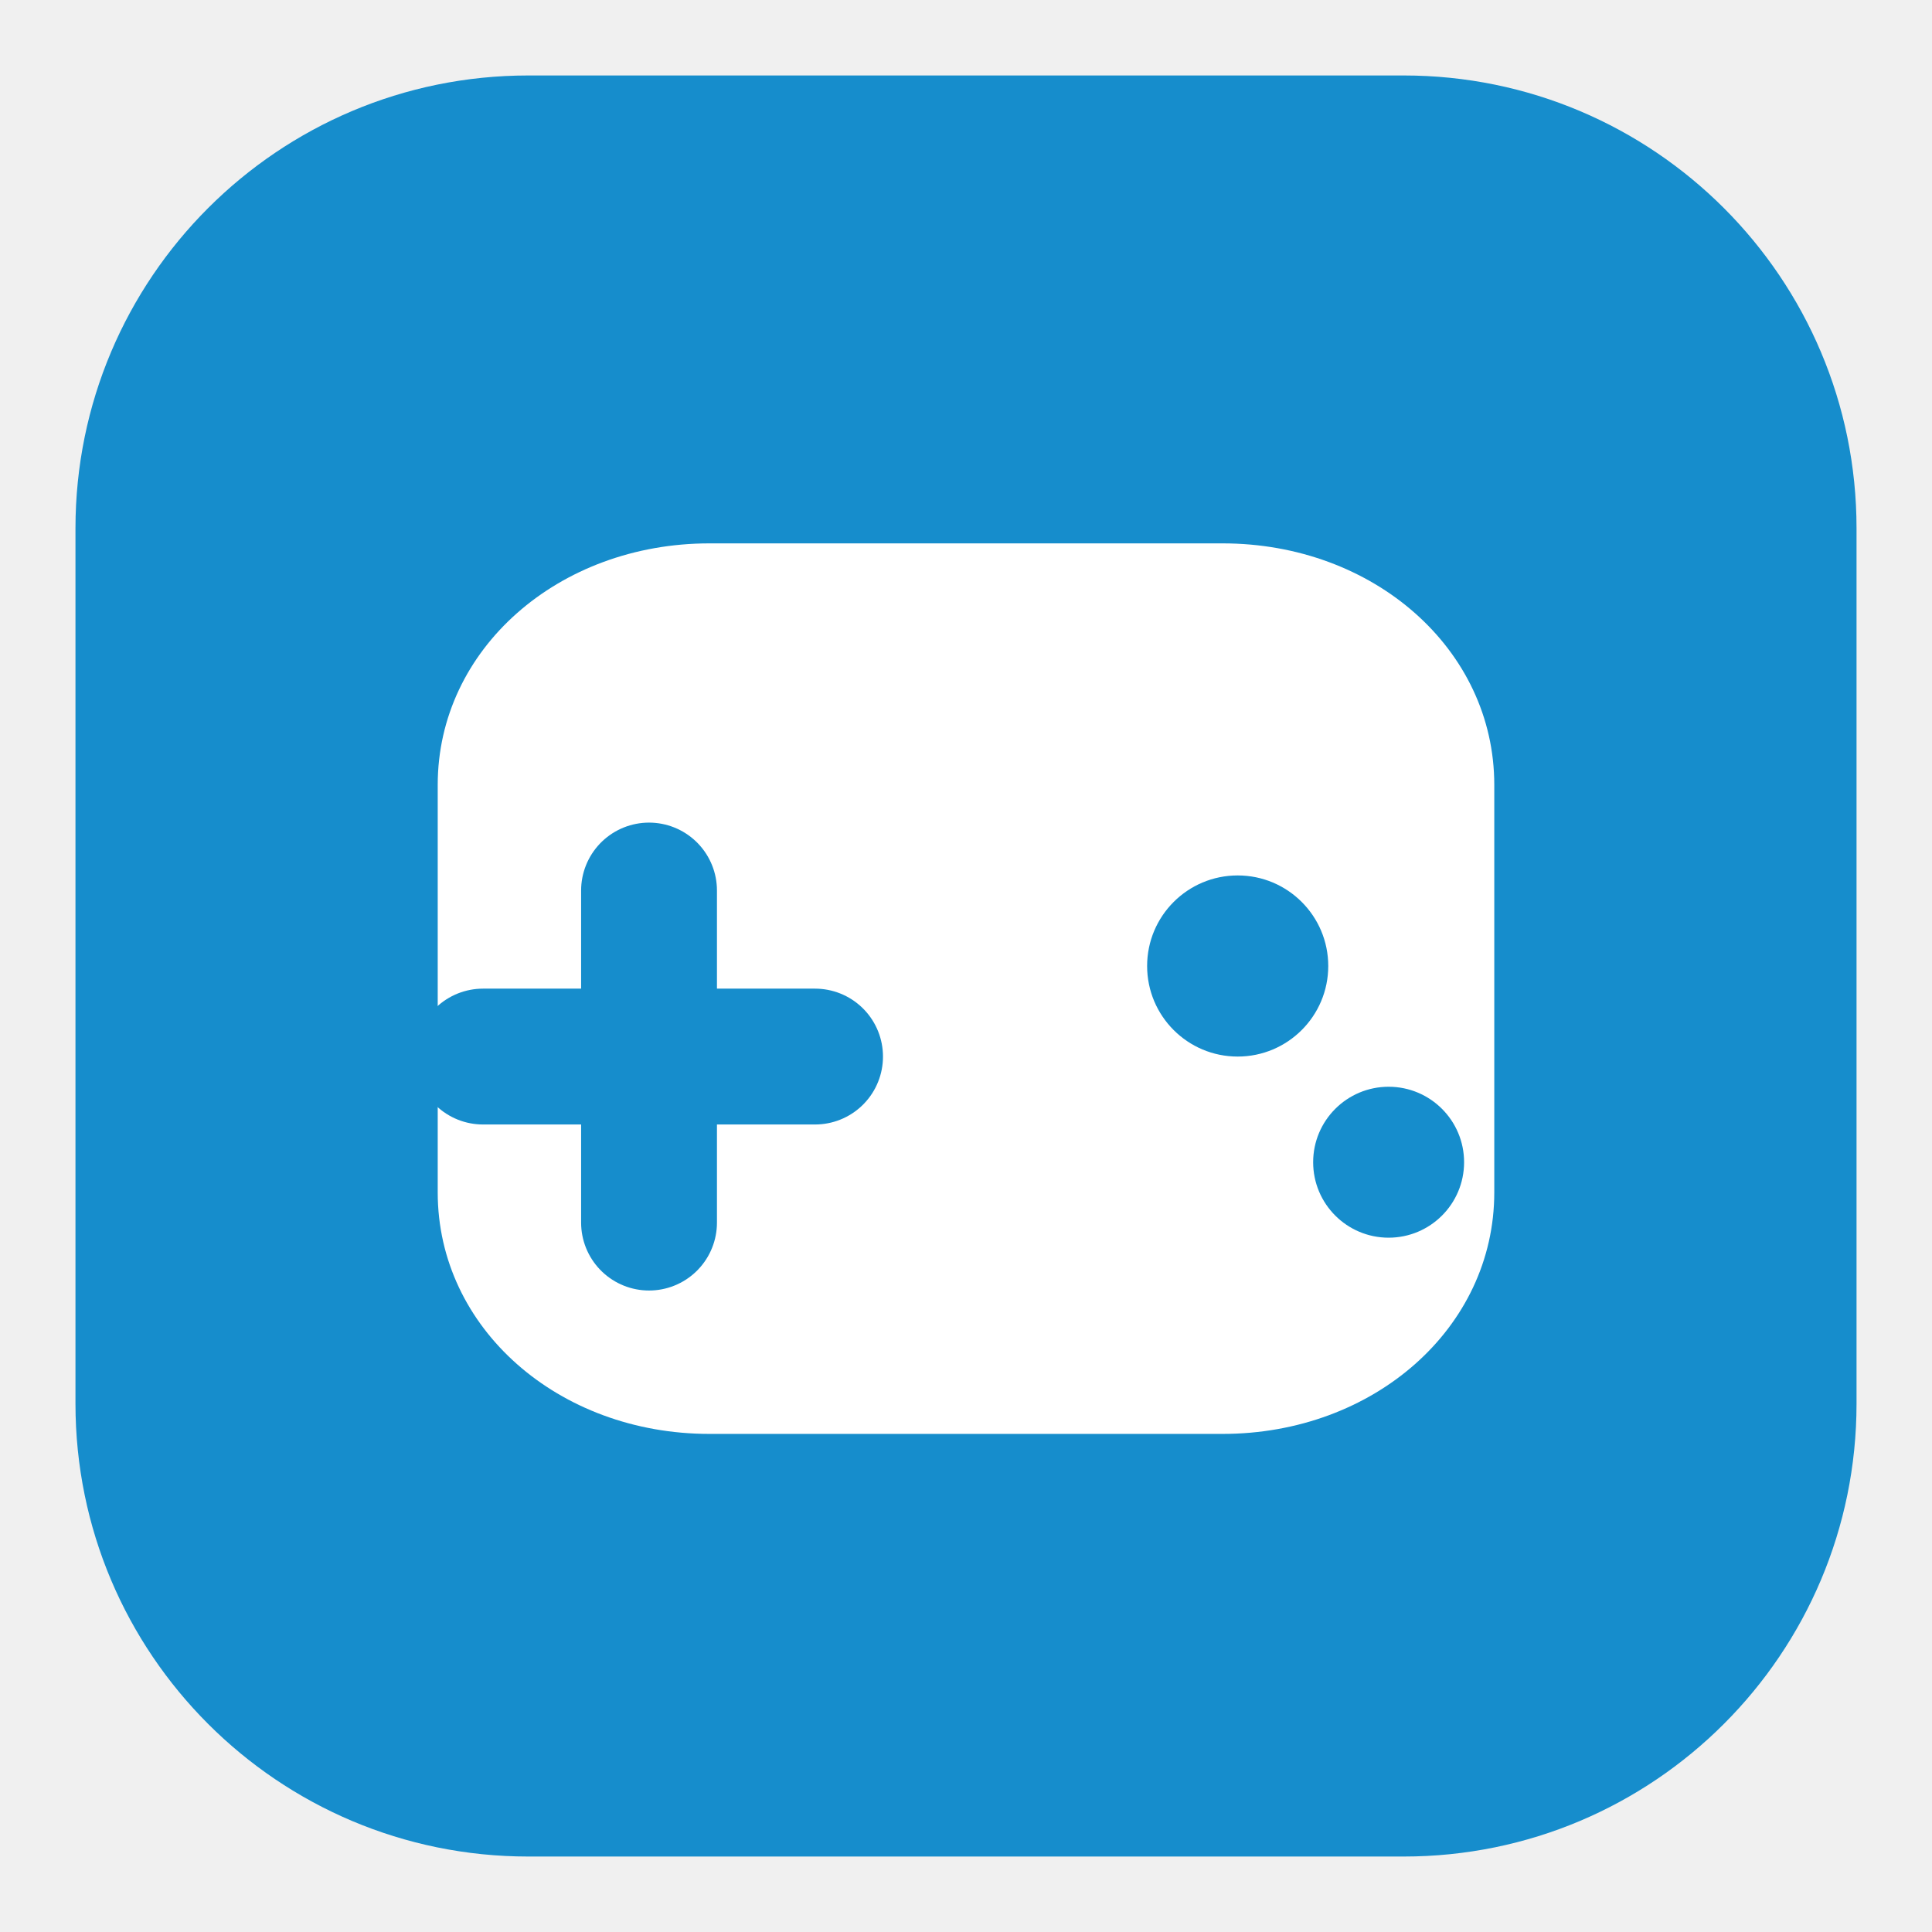
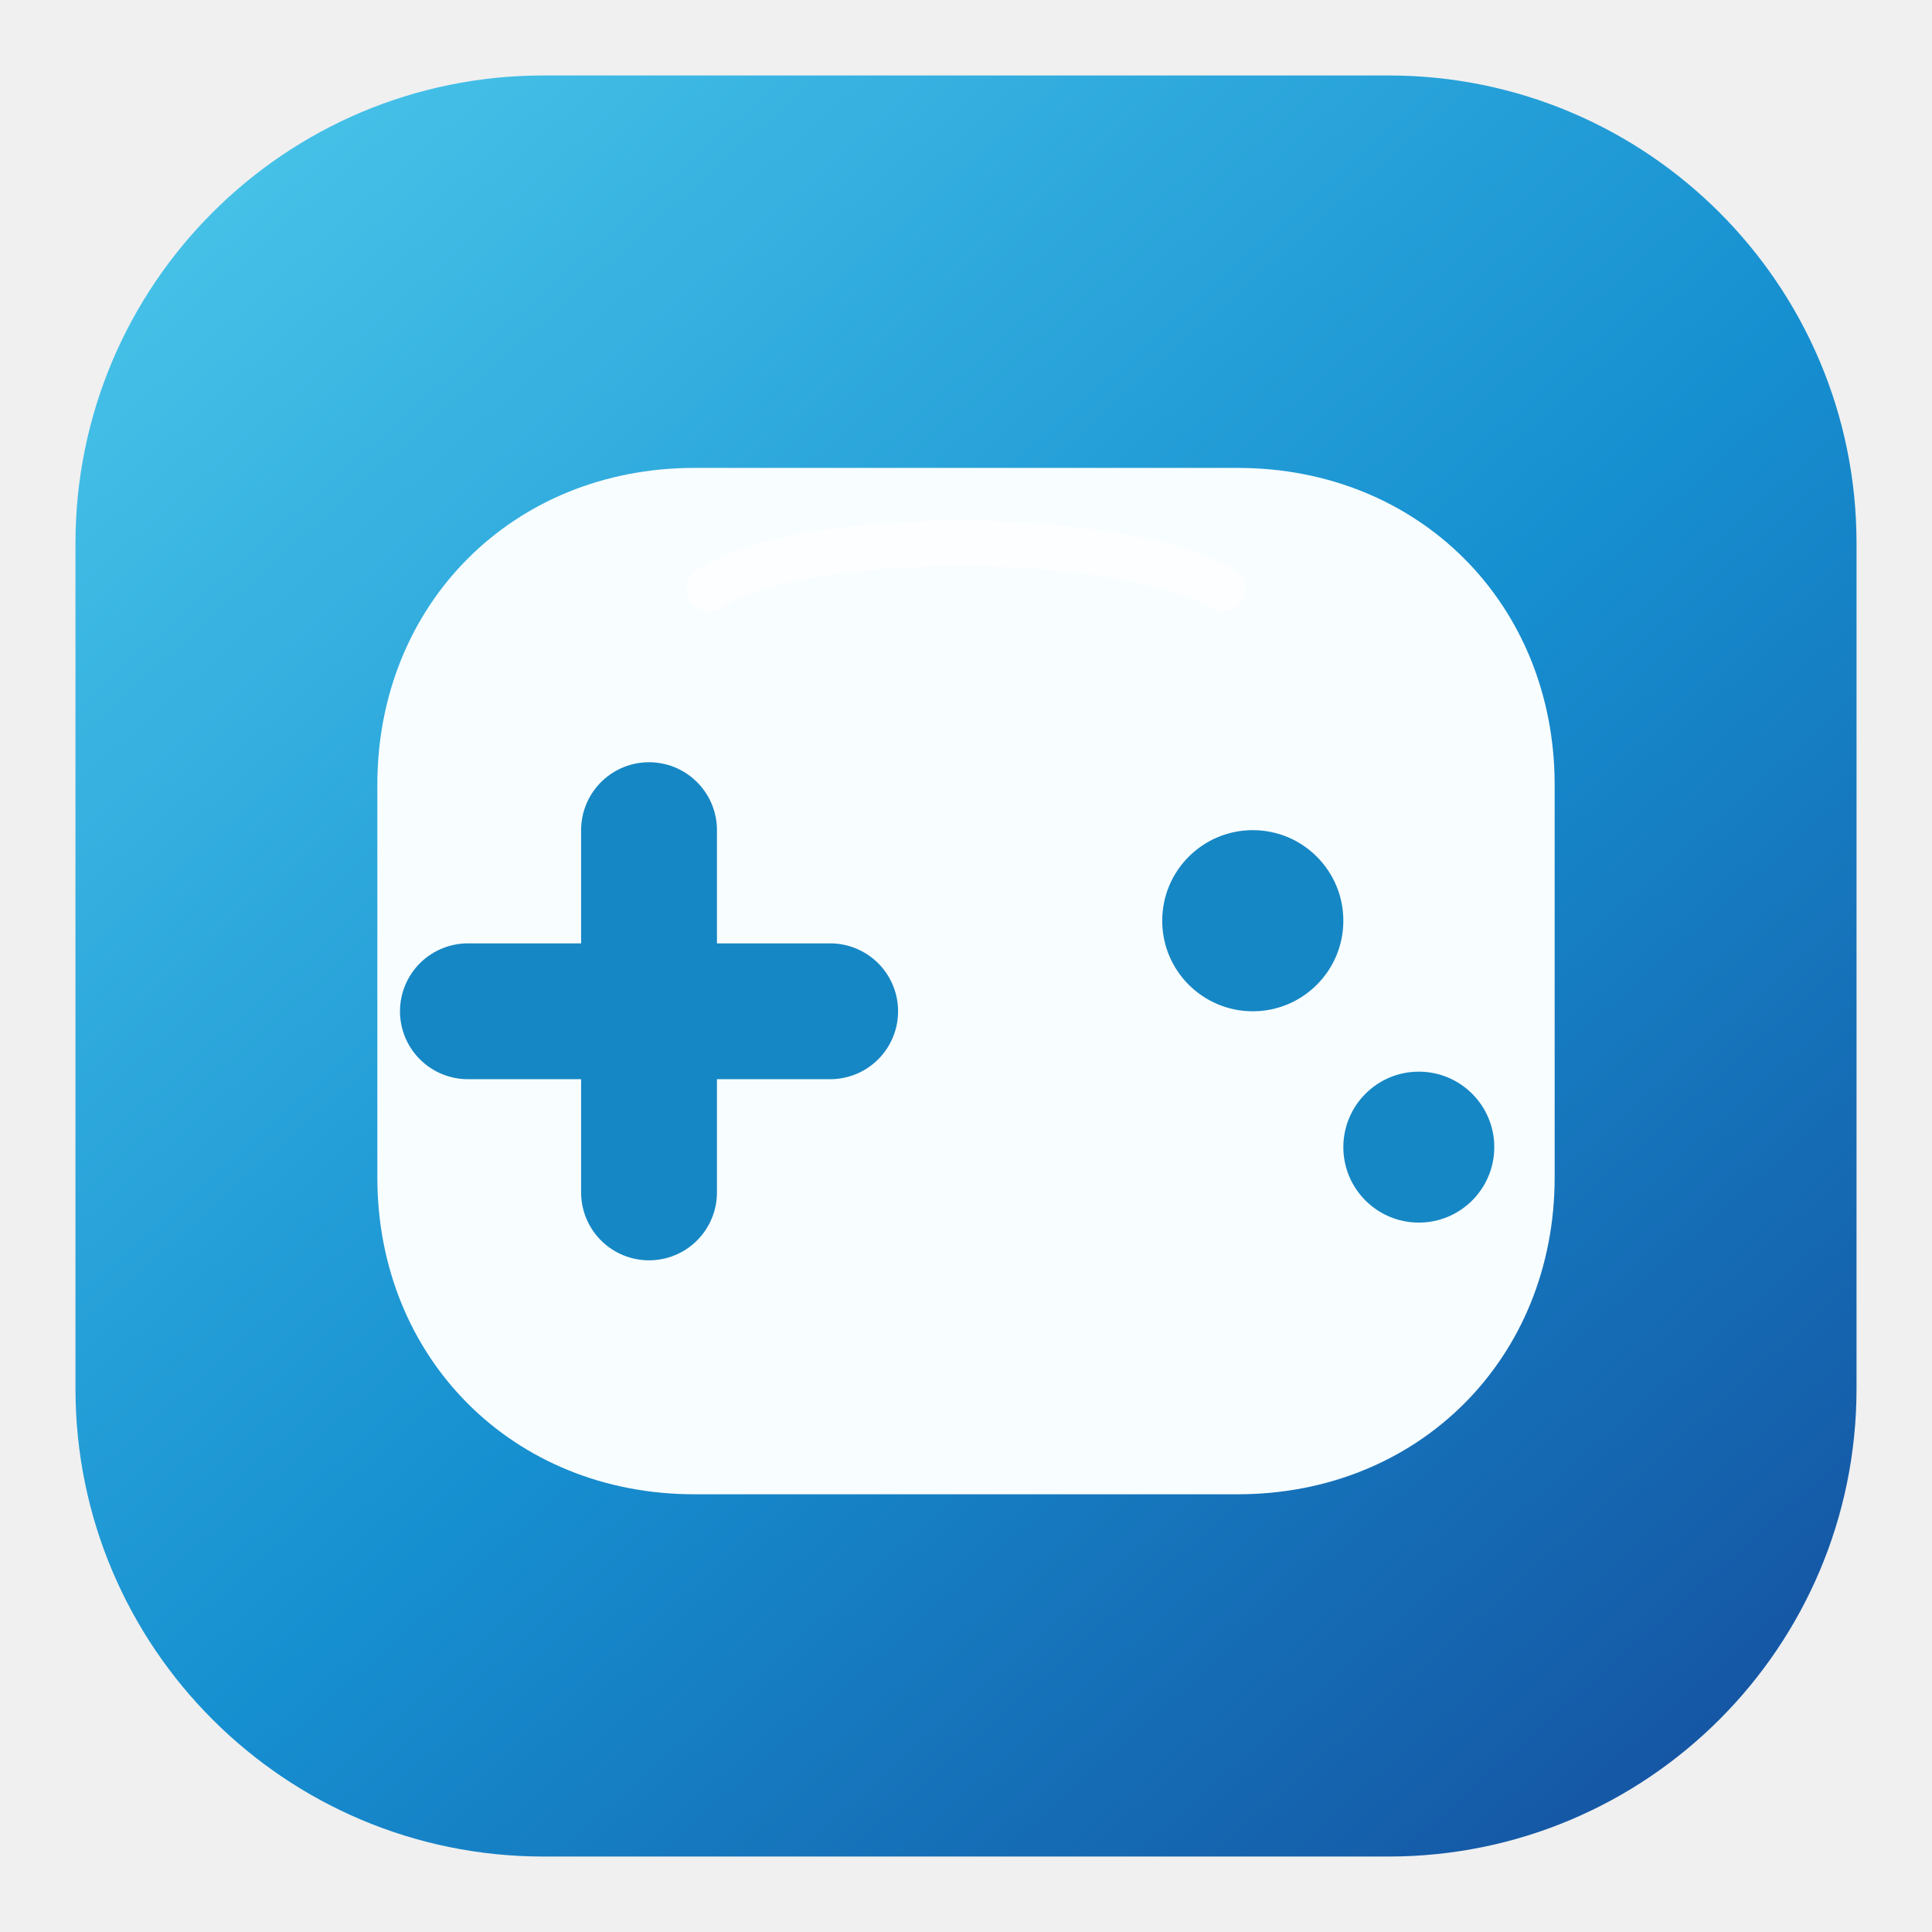
<svg xmlns="http://www.w3.org/2000/svg" viewBox="0 0 128 128">
-   <rect x="5" y="5" width="118" height="118" rx="30" fill="#168dcc" />
-   <path d="M29 52c0-9 8-16 18-16h34c10 0 18 7 18 16v27c0 9-8 16-18 16H47c-10 0-18-7-18-16z" fill="#fff" />
-   <path d="M43 59v22M32 70h22" stroke="#168dcc" stroke-width="9" stroke-linecap="round" />
-   <circle cx="82" cy="64" r="6" fill="#168dcc" />
-   <circle cx="92" cy="77" r="5" fill="#168dcc" />
+   <defs>
+     <linearGradient id="mini" x1="12" y1="9" x2="110" y2="119" gradientUnits="userSpaceOnUse">
+       <stop stop-color="#48c4e9" />
+       <stop offset=".55" stop-color="#168fd0" />
+       <stop offset="1" stop-color="#1556a4" />
+     </linearGradient>
+   </defs>
+   <rect x="5" y="5" width="118" height="118" rx="31" fill="url(#mini)" />
+   <path d="M25 52c0-12 9-21 21-21h36c12 0 21 9 21 21v26c0 12-9 21-21 21H46c-12 0-21-9-21-21z" fill="#f8fdff" />
+   <path d="M43 55v24M31 67h24" fill="none" stroke="#1687c5" stroke-width="9" stroke-linecap="round" />
+   <circle cx="83" cy="61" r="6" fill="#1687c5" />
+   <circle cx="94" cy="76" r="5" fill="#1687c5" />
+   <path d="M47 39c6-4 27-4 34 0" fill="none" stroke="#fff" stroke-width="3" stroke-linecap="round" opacity=".7" />
</svg>
